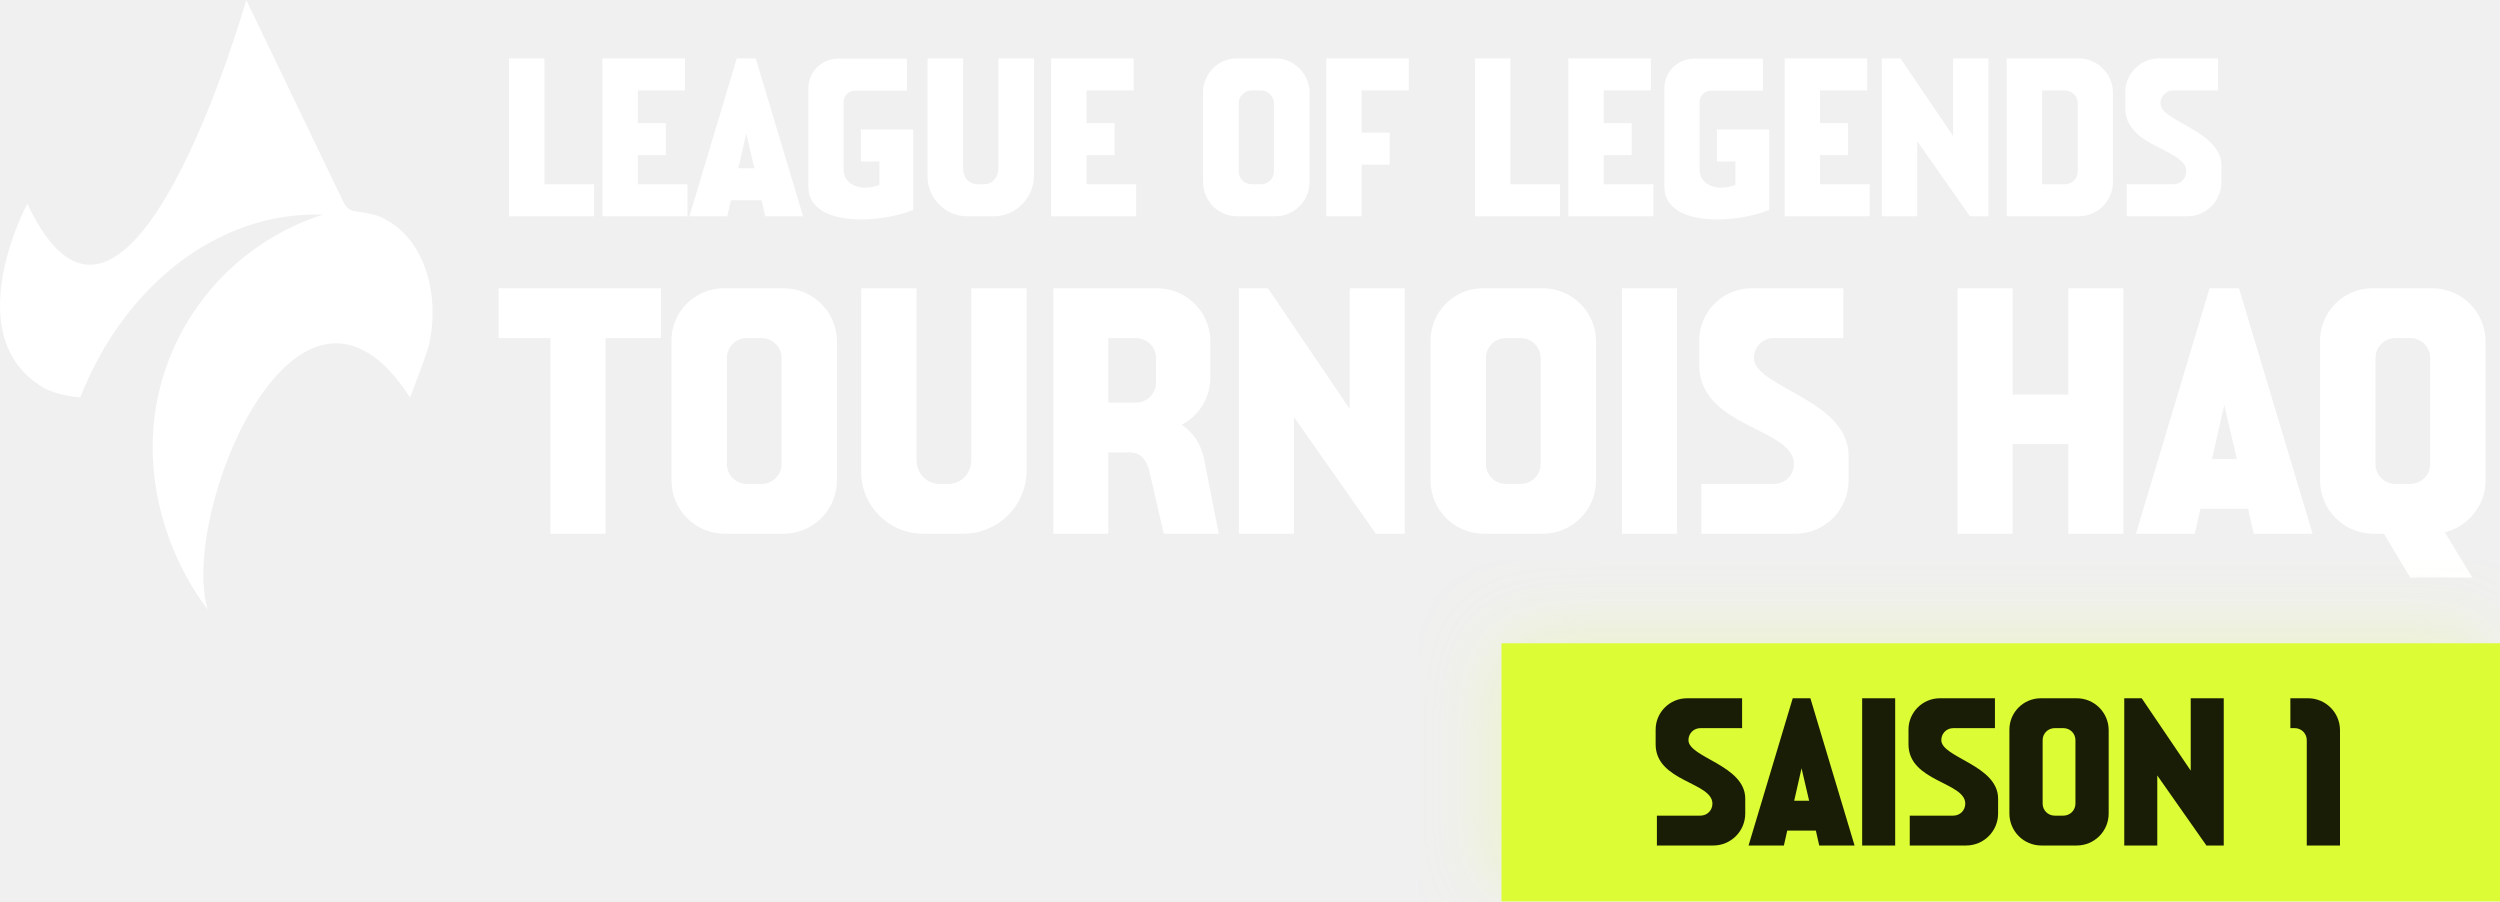
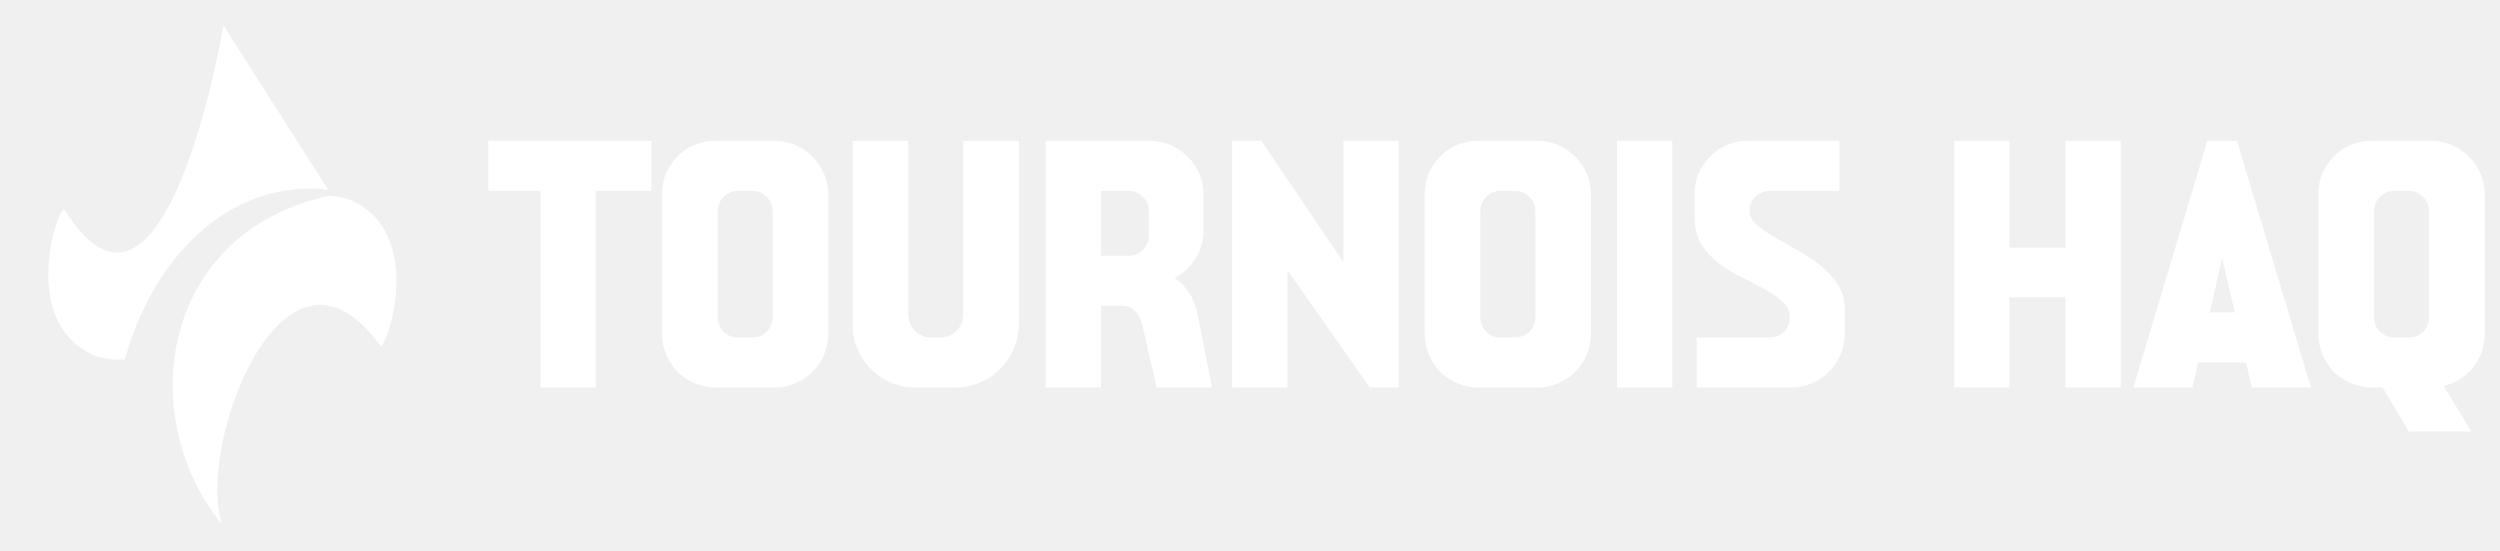
- <svg xmlns="http://www.w3.org/2000/svg" width="890" height="321" viewBox="0 0 890 321" fill="none">
-   <g clip-path="url(#clip0_1093_2)">
-     <path d="M152.62 99.651C150.283 90.048 144.831 81.47 135.407 77.201C133.327 76.264 129.147 75.574 126.396 75.219C124.7 74.992 123.231 73.927 122.492 72.399L87.672 0C87.672 0 45.507 148.712 9.73 72.507C9.73 72.507 -15.557 119.558 15.399 137.975C17.469 139.208 22.27 140.982 28.57 141.466C43.782 102.777 76.66 75.189 115.039 76.402C112.496 77.151 110.021 78.098 107.586 79.133C81.826 90.077 62.739 112.547 56.469 140.105C50.416 166.686 57.692 195.348 73.929 217C63.715 182.57 106.216 79.892 145.985 141.515C145.985 141.515 152.097 125.601 152.718 122.861C154.375 115.564 154.503 107.272 152.649 99.641H152.63L152.62 99.651Z" fill="white" />
-     <path d="M193.819 65.597H211.486V77H181.212V20.789H193.819V65.597ZM227.069 65.597H244.735V77H214.462V20.789H243.852V32.192H227.069V43.836H237.026V55.238H227.069V65.597ZM269.039 20.789L285.903 77H272.412L271.127 71.299H260.206L258.922 77H245.431L262.294 20.789H269.039ZM268.558 59.896L265.667 47.529L262.856 59.896H268.558ZM306.484 57.487V46.084H325.114V74.752C322.33 75.822 319.332 76.652 316.12 77.241C312.908 77.83 309.75 78.124 306.645 78.124C304.129 78.124 301.72 77.91 299.418 77.482C297.169 77.053 295.162 76.384 293.395 75.474C291.682 74.511 290.317 73.306 289.3 71.861C288.283 70.415 287.774 68.649 287.774 66.561V31.389C287.774 29.944 288.042 28.578 288.577 27.294C289.166 26.009 289.915 24.911 290.826 24.001C291.789 23.038 292.913 22.288 294.198 21.753C295.483 21.164 296.848 20.869 298.294 20.869H322.866V32.272H304.477C303.299 32.272 302.309 32.674 301.506 33.477C300.703 34.28 300.301 35.27 300.301 36.448V60.137C300.301 62.225 301.024 63.857 302.469 65.035C303.915 66.213 305.788 66.802 308.09 66.802C309.536 66.802 311.195 66.507 313.069 65.918V57.487H306.484ZM355.413 20.789H368.101V62.465C368.101 64.446 367.726 66.32 366.977 68.087C366.227 69.853 365.183 71.406 363.845 72.744C362.56 74.082 361.034 75.126 359.268 75.876C357.501 76.625 355.627 77 353.647 77H344.412C342.431 77 340.584 76.625 338.871 75.876C337.158 75.126 335.659 74.109 334.374 72.824C333.09 71.54 332.072 70.041 331.323 68.328C330.574 66.614 330.199 64.767 330.199 62.787V20.789H342.886V60.137C342.886 61.689 343.368 63.001 344.332 64.072C345.349 65.089 346.634 65.597 348.186 65.597H350.113C351.666 65.597 352.924 65.089 353.888 64.072C354.905 63.001 355.413 61.689 355.413 60.137V20.789ZM386.809 65.597H404.475V77H374.201V20.789H403.591V32.192H386.809V43.836H396.766V55.238H386.809V65.597ZM453.994 20.789C455.707 20.789 457.286 21.11 458.731 21.753C460.23 22.395 461.515 23.279 462.586 24.403C463.71 25.474 464.593 26.758 465.236 28.257C465.878 29.703 466.199 31.282 466.199 32.995V64.794C466.199 66.454 465.878 68.033 465.236 69.532C464.593 71.031 463.71 72.343 462.586 73.467C461.515 74.537 460.23 75.394 458.731 76.036C457.286 76.679 455.707 77 453.994 77H440.503C438.843 77 437.264 76.679 435.765 76.036C434.266 75.394 432.955 74.537 431.83 73.467C430.76 72.343 429.903 71.031 429.261 69.532C428.618 68.033 428.297 66.454 428.297 64.794V32.754C428.297 31.095 428.618 29.542 429.261 28.097C429.903 26.651 430.76 25.393 431.83 24.323C432.901 23.198 434.159 22.342 435.605 21.753C437.05 21.11 438.603 20.789 440.262 20.789H453.994ZM453.512 36.769C453.512 35.484 453.057 34.414 452.147 33.557C451.237 32.647 450.166 32.192 448.935 32.192H445.562C444.331 32.192 443.26 32.647 442.35 33.557C441.44 34.414 440.985 35.484 440.985 36.769V61.02C440.985 62.305 441.44 63.402 442.35 64.312C443.26 65.169 444.331 65.597 445.562 65.597H448.935C450.166 65.597 451.237 65.169 452.147 64.312C453.057 63.402 453.512 62.305 453.512 61.02V36.769ZM472.147 20.789H501.537V32.192H484.754V47.208H494.711V58.611H484.754V77H472.147V20.789ZM537.687 65.597H555.353V77H525.079V20.789H537.687V65.597ZM570.936 65.597H588.603V77H558.329V20.789H587.719V32.192H570.936V43.836H580.894V55.238H570.936V65.597ZM611.221 57.487V46.084H629.85V74.752C627.067 75.822 624.069 76.652 620.857 77.241C617.645 77.83 614.486 78.124 611.381 78.124C608.865 78.124 606.456 77.91 604.154 77.482C601.906 77.053 599.898 76.384 598.131 75.474C596.418 74.511 595.053 73.306 594.036 71.861C593.019 70.415 592.51 68.649 592.51 66.561V31.389C592.51 29.944 592.778 28.578 593.313 27.294C593.902 26.009 594.652 24.911 595.562 24.001C596.525 23.038 597.65 22.288 598.934 21.753C600.219 21.164 601.584 20.869 603.03 20.869H627.602V32.272H609.213C608.035 32.272 607.045 32.674 606.242 33.477C605.439 34.28 605.037 35.27 605.037 36.448V60.137C605.037 62.225 605.76 63.857 607.205 65.035C608.651 66.213 610.525 66.802 612.827 66.802C614.272 66.802 615.932 66.507 617.805 65.918V57.487H611.221ZM647.944 65.597H665.61V77H635.337V20.789H664.727V32.192H647.944V43.836H657.901V55.238H647.944V65.597ZM695.295 20.789H707.902V77H701.237V76.92L682.527 50.26V77H669.919V20.789H676.584L695.295 48.413V20.789ZM739.999 20.789C741.712 20.789 743.291 21.11 744.737 21.753C746.236 22.395 747.521 23.279 748.591 24.403C749.715 25.474 750.599 26.758 751.241 28.257C751.884 29.703 752.205 31.282 752.205 32.995V64.794C752.205 66.454 751.884 68.033 751.241 69.532C750.599 71.031 749.715 72.343 748.591 73.467C747.521 74.537 746.236 75.394 744.737 76.036C743.291 76.679 741.712 77 739.999 77H714.383V20.789H739.999ZM739.678 36.769C739.678 35.484 739.223 34.414 738.313 33.557C737.403 32.647 736.332 32.192 735.101 32.192H726.99V65.597H735.101C736.332 65.597 737.403 65.169 738.313 64.312C739.223 63.402 739.678 62.305 739.678 61.02V36.769ZM769.144 36.769C769.144 37.893 769.679 38.937 770.75 39.901C771.821 40.811 773.159 41.748 774.765 42.711C776.371 43.621 778.111 44.612 779.985 45.683C781.858 46.7 783.598 47.851 785.204 49.136C786.81 50.42 788.149 51.866 789.219 53.472C790.29 55.078 790.825 56.952 790.825 59.093V64.794C790.825 66.454 790.504 68.033 789.862 69.532C789.219 71.031 788.336 72.343 787.212 73.467C786.141 74.537 784.856 75.394 783.357 76.036C781.912 76.679 780.333 77 778.619 77H757.099V65.597H773.721C775.006 65.597 776.077 65.169 776.933 64.312C777.843 63.402 778.298 62.305 778.298 61.02C778.298 59.628 777.763 58.45 776.692 57.487C775.622 56.47 774.283 55.533 772.677 54.676C771.071 53.766 769.331 52.856 767.458 51.946C765.584 51.036 763.844 49.992 762.238 48.814C760.632 47.583 759.294 46.138 758.223 44.478C757.152 42.819 756.617 40.784 756.617 38.375V32.754C756.617 31.095 756.938 29.542 757.581 28.097C758.223 26.651 759.08 25.393 760.15 24.323C761.221 23.198 762.479 22.342 763.924 21.753C765.37 21.11 766.922 20.789 768.582 20.789H789.621V32.192H773.721C772.436 32.192 771.339 32.647 770.429 33.557C769.572 34.414 769.144 35.484 769.144 36.769Z" fill="white" />
-     <path d="M177.501 120.352V102.628H235.291V120.352H215.57V190H195.974V120.352H177.501ZM278.984 102.628C289.468 102.628 297.956 111.116 297.956 121.6V171.028C297.956 181.512 289.468 190 278.984 190H258.014C247.53 190 239.042 181.512 239.042 171.028V121.226C239.042 110.991 247.405 102.628 257.64 102.628H278.984ZM278.235 165.161V127.467C278.235 123.473 274.989 120.352 271.12 120.352H265.878C262.008 120.352 258.763 123.473 258.763 127.467V165.161C258.763 169.156 262.008 172.276 265.878 172.276H271.12C274.989 172.276 278.235 169.156 278.235 165.161ZM345.768 163.788V102.628H365.489V167.408C365.489 179.89 355.379 190 343.022 190H328.668C316.436 190 306.576 180.139 306.576 167.907V102.628H326.297V163.788C326.297 168.532 329.792 172.276 334.535 172.276H337.53C342.273 172.276 345.768 168.532 345.768 163.788ZM420.654 151.182C424.649 153.803 427.519 157.922 428.643 163.414L433.885 190H414.289L409.046 167.159C407.798 163.164 405.801 161.043 401.932 161.043H394.568V190H374.971V102.628H411.917C422.402 102.628 430.889 111.116 430.889 121.6V134.332C430.889 141.696 426.77 148.062 420.654 151.182ZM411.543 136.204V127.467C411.543 123.473 408.298 120.352 404.428 120.352H394.568V143.319H404.428C408.298 143.319 411.543 140.198 411.543 136.204ZM480.479 145.565V102.628H500.075V190H489.715V189.875L460.633 148.436V190H441.037V102.628H451.396L480.479 145.565ZM549.217 102.628C559.701 102.628 568.189 111.116 568.189 121.6V171.028C568.189 181.512 559.701 190 549.217 190H528.247C517.763 190 509.275 181.512 509.275 171.028V121.226C509.275 110.991 517.638 102.628 527.873 102.628H549.217ZM548.468 165.161V127.467C548.468 123.473 545.222 120.352 541.353 120.352H536.111C532.241 120.352 528.996 123.473 528.996 127.467V165.161C528.996 169.156 532.241 172.276 536.111 172.276H541.353C545.222 172.276 548.468 169.156 548.468 165.161ZM597.029 190H577.433V102.628H597.029V190ZM624.399 127.467C624.399 137.827 658.1 142.32 658.1 162.166V171.028C658.1 181.512 649.612 190 639.127 190H605.677V172.276H631.514C635.508 172.276 638.628 169.156 638.628 165.161C638.628 152.305 604.928 152.181 604.928 129.963V121.226C604.928 110.991 613.29 102.628 623.525 102.628H656.227V120.352H631.514C627.52 120.352 624.399 123.473 624.399 127.467ZM736.328 140.448V102.628H755.925V190H736.328V158.047H716.483V190H696.886V102.628H716.483V140.448H736.328ZM786.594 102.628H797.078L823.29 190H802.32L800.323 181.138H783.348L781.351 190H760.382L786.594 102.628ZM787.467 163.414H796.329L791.836 144.192L787.467 163.414ZM865.89 102.628C876.375 102.628 884.862 111.116 884.862 121.6V171.028C884.862 179.89 878.746 187.379 870.384 189.501L880.119 205.602H858.027L848.665 190H844.921C834.436 190 825.949 181.512 825.949 171.028V121.226C825.949 110.991 834.312 102.628 844.547 102.628H865.89ZM865.141 165.161V127.467C865.141 123.473 861.896 120.352 858.027 120.352H852.784C848.915 120.352 845.67 123.473 845.67 127.467V165.161C845.67 169.156 848.915 172.276 852.784 172.276H858.027C861.896 172.276 865.141 169.156 865.141 165.161Z" fill="white" />
-     <g filter="url(#filter0_d_1093_2)">
-       <rect width="355.481" height="92" transform="translate(534.519 229)" fill="#DCFC35" />
-       <path d="M601.088 263.485C601.088 269.7 621.305 272.396 621.305 284.302V289.618C621.305 295.908 616.213 301 609.924 301H589.856V290.367H605.356C607.752 290.367 609.624 288.495 609.624 286.099C609.624 278.386 589.407 278.312 589.407 264.983V259.741C589.407 253.601 594.424 248.584 600.564 248.584H620.182V259.217H605.356C602.96 259.217 601.088 261.089 601.088 263.485ZM638.209 248.584H644.499L660.224 301H647.644L646.446 295.684H636.262L635.064 301H622.485L638.209 248.584ZM638.733 285.051H644.05L641.354 273.519L638.733 285.051ZM674.684 301H662.928V248.584H674.684V301ZM691.104 263.485C691.104 269.7 711.321 272.396 711.321 284.302V289.618C711.321 295.908 706.23 301 699.94 301H679.872V290.367H695.372C697.768 290.367 699.64 288.495 699.64 286.099C699.64 278.386 679.423 278.312 679.423 264.983V259.741C679.423 253.601 684.44 248.584 690.58 248.584H710.198V259.217H695.372C692.976 259.217 691.104 261.089 691.104 263.485ZM739.308 248.584C745.598 248.584 750.689 253.676 750.689 259.966V289.618C750.689 295.908 745.598 301 739.308 301H726.728C720.438 301 715.346 295.908 715.346 289.618V259.741C715.346 253.601 720.363 248.584 726.503 248.584H739.308ZM738.858 286.099V263.485C738.858 261.089 736.912 259.217 734.59 259.217H731.445C729.124 259.217 727.177 261.089 727.177 263.485V286.099C727.177 288.495 729.124 290.367 731.445 290.367H734.59C736.912 290.367 738.858 288.495 738.858 286.099ZM779.897 274.343V248.584H791.653V301H785.438V300.925L767.991 276.065V301H756.235V248.584H762.45L779.897 274.343ZM821.658 248.584C827.948 248.584 833.04 253.676 833.04 259.966V301H821.209V263.485C821.209 261.089 819.262 259.217 816.941 259.217H815.368V248.584H821.658Z" fill="#191D06" />
-     </g>
-   </g>
-   <defs>
-     <filter id="filter0_d_1093_2" x="505.269" y="199.75" width="413.981" height="150.5" filterUnits="userSpaceOnUse" color-interpolation-filters="sRGB">
-       <feFlood flood-opacity="0" result="BackgroundImageFix" />
-       <feColorMatrix in="SourceAlpha" type="matrix" values="0 0 0 0 0 0 0 0 0 0 0 0 0 0 0 0 0 0 127 0" result="hardAlpha" />
-       <feOffset />
-       <feGaussianBlur stdDeviation="14.625" />
-       <feComposite in2="hardAlpha" operator="out" />
-       <feColorMatrix type="matrix" values="0 0 0 0 0.863 0 0 0 0 0.988 0 0 0 0 0.208 0 0 0 0.25 0" />
-       <feBlend mode="normal" in2="BackgroundImageFix" result="effect1_dropShadow_1093_2" />
-       <feBlend mode="normal" in="SourceGraphic" in2="effect1_dropShadow_1093_2" result="shape" />
-     </filter>
-     <clipPath id="clip0_1093_2">
-       <rect width="890" height="321" fill="white" />
-     </clipPath>
-   </defs>
+ <svg xmlns="http://www.w3.org/2000/svg" width="667" height="147" viewBox="0 0 667 147" fill="none">
+   <path d="M130.295 37.585H173.809V50.931H158.959V103.373H144.204V50.931H130.295V37.585ZM206.708 37.585C208.713 37.585 210.561 37.961 212.253 38.713C214.007 39.465 215.511 40.499 216.764 41.814C218.08 43.068 219.113 44.571 219.865 46.326C220.617 48.017 220.993 49.866 220.993 51.871V89.088C220.993 91.03 220.617 92.878 219.865 94.633C219.113 96.387 218.08 97.922 216.764 99.238C215.511 100.491 214.007 101.493 212.253 102.245C210.561 102.997 208.713 103.373 206.708 103.373H190.919C188.976 103.373 187.128 102.997 185.374 102.245C183.619 101.493 182.084 100.491 180.768 99.238C179.515 97.922 178.513 96.387 177.761 94.633C177.009 92.878 176.633 91.03 176.633 89.088V51.589C176.633 49.646 177.009 47.829 177.761 46.138C178.513 44.446 179.515 42.974 180.768 41.72C182.022 40.405 183.494 39.402 185.186 38.713C186.877 37.961 188.694 37.585 190.637 37.585H206.708ZM206.144 56.288C206.144 54.784 205.611 53.531 204.546 52.528C203.481 51.463 202.228 50.931 200.787 50.931H196.839C195.398 50.931 194.145 51.463 193.08 52.528C192.015 53.531 191.482 54.784 191.482 56.288V84.671C191.482 86.174 192.015 87.459 193.08 88.524C194.145 89.526 195.398 90.028 196.839 90.028H200.787C202.228 90.028 203.481 89.526 204.546 88.524C205.611 87.459 206.144 86.174 206.144 84.671V56.288ZM256.994 37.585H271.844V86.362C271.844 88.68 271.405 90.873 270.528 92.941C269.651 95.009 268.429 96.826 266.862 98.392C265.359 99.958 263.573 101.18 261.505 102.057C259.438 102.934 257.245 103.373 254.927 103.373H244.119C241.8 103.373 239.639 102.934 237.634 102.057C235.629 101.18 233.875 99.99 232.371 98.486C230.867 96.982 229.677 95.228 228.799 93.223C227.922 91.218 227.484 89.056 227.484 86.738V37.585H242.333V83.637C242.333 85.454 242.897 86.989 244.025 88.242C245.215 89.432 246.719 90.028 248.536 90.028H250.791C252.608 90.028 254.081 89.432 255.209 88.242C256.399 86.989 256.994 85.454 256.994 83.637V37.585ZM313.381 74.144C314.885 75.147 316.138 76.431 317.14 77.998C318.205 79.501 318.957 81.287 319.396 83.355L323.343 103.373H308.588L304.641 86.174C304.139 84.671 303.481 83.543 302.667 82.791C301.852 81.976 300.725 81.569 299.283 81.569H293.739V103.373H278.983V37.585H306.802C308.807 37.585 310.655 37.961 312.347 38.713C314.101 39.465 315.605 40.499 316.858 41.814C318.174 43.068 319.208 44.571 319.96 46.326C320.712 48.017 321.087 49.866 321.087 51.871V61.457C321.087 64.276 320.367 66.814 318.926 69.069C317.547 71.262 315.699 72.954 313.381 74.144ZM306.52 56.288C306.52 54.784 305.988 53.531 304.922 52.528C303.857 51.463 302.604 50.931 301.163 50.931H293.739V68.224H301.163C302.604 68.224 303.857 67.722 304.922 66.72C305.988 65.655 306.52 64.37 306.52 62.867V56.288ZM358.426 37.585H373.182V103.373H365.381V103.279L343.483 72.077V103.373H328.728V37.585H336.529L358.426 69.915V37.585ZM410.184 37.585C412.189 37.585 414.037 37.961 415.729 38.713C417.483 39.465 418.987 40.499 420.24 41.814C421.556 43.068 422.589 44.571 423.341 46.326C424.093 48.017 424.469 49.866 424.469 51.871V89.088C424.469 91.03 424.093 92.878 423.341 94.633C422.589 96.387 421.556 97.922 420.24 99.238C418.987 100.491 417.483 101.493 415.729 102.245C414.037 102.997 412.189 103.373 410.184 103.373H394.395C392.452 103.373 390.604 102.997 388.85 102.245C387.095 101.493 385.56 100.491 384.245 99.238C382.991 97.922 381.989 96.387 381.237 94.633C380.485 92.878 380.109 91.03 380.109 89.088V51.589C380.109 49.646 380.485 47.829 381.237 46.138C381.989 44.446 382.991 42.974 384.245 41.72C385.498 40.405 386.97 39.402 388.662 38.713C390.353 37.961 392.17 37.585 394.113 37.585H410.184ZM409.62 56.288C409.62 54.784 409.087 53.531 408.022 52.528C406.957 51.463 405.704 50.931 404.263 50.931H400.316C398.874 50.931 397.621 51.463 396.556 52.528C395.491 53.531 394.959 54.784 394.959 56.288V84.671C394.959 86.174 395.491 87.459 396.556 88.524C397.621 89.526 398.874 90.028 400.316 90.028H404.263C405.704 90.028 406.957 89.526 408.022 88.524C409.087 87.459 409.62 86.174 409.62 84.671V56.288ZM431.43 103.373V37.585H446.185V103.373H431.43ZM466.794 56.288C466.794 57.603 467.42 58.825 468.673 59.953C469.926 61.018 471.493 62.115 473.372 63.242C475.252 64.308 477.288 65.467 479.481 66.72C481.674 67.91 483.71 69.257 485.59 70.761C487.47 72.265 489.036 73.957 490.289 75.836C491.542 77.716 492.169 79.909 492.169 82.415V89.088C492.169 91.03 491.793 92.878 491.041 94.633C490.289 96.387 489.255 97.922 487.94 99.238C486.687 100.491 485.183 101.493 483.428 102.245C481.737 102.997 479.888 103.373 477.884 103.373H452.696V90.028H472.151C473.654 90.028 474.907 89.526 475.91 88.524C476.975 87.459 477.508 86.174 477.508 84.671C477.508 83.041 476.881 81.663 475.628 80.535C474.375 79.345 472.808 78.248 470.929 77.246C469.049 76.181 467.013 75.116 464.82 74.05C462.627 72.985 460.591 71.764 458.711 70.385C456.831 68.944 455.265 67.252 454.012 65.31C452.759 63.368 452.132 60.987 452.132 58.167V51.589C452.132 49.646 452.508 47.829 453.26 46.138C454.012 44.446 455.014 42.974 456.268 41.72C457.521 40.405 458.993 39.402 460.685 38.713C462.376 37.961 464.193 37.585 466.136 37.585H490.759V50.931H472.151C470.647 50.931 469.362 51.463 468.297 52.528C467.295 53.531 466.794 54.784 466.794 56.288ZM551.072 37.585H565.828V103.373H551.072V79.314H536.129V103.373H521.374V37.585H536.129V66.062H551.072V37.585ZM596.815 37.585L616.551 103.373H600.762L599.258 96.7H586.477L584.973 103.373H569.184L588.92 37.585H596.815ZM596.251 83.355L592.868 68.881L589.578 83.355H596.251ZM648.628 37.585C650.633 37.585 652.481 37.961 654.173 38.713C655.927 39.465 657.431 40.499 658.684 41.814C660 43.068 661.034 44.571 661.785 46.326C662.537 48.017 662.913 49.866 662.913 51.871V89.088C662.913 92.471 661.879 95.447 659.812 98.016C657.807 100.522 655.207 102.183 652.011 102.997L659.342 115.121H642.707L635.658 103.373H632.839C630.897 103.373 629.048 102.997 627.294 102.245C625.539 101.493 624.004 100.491 622.689 99.238C621.436 97.922 620.433 96.387 619.681 94.633C618.929 92.878 618.553 91.03 618.553 89.088V51.589C618.553 49.646 618.929 47.829 619.681 46.138C620.433 44.446 621.436 42.974 622.689 41.72C623.942 40.405 625.414 39.402 627.106 38.713C628.798 37.961 630.615 37.585 632.557 37.585H648.628ZM648.064 56.288C648.064 54.784 647.531 53.531 646.466 52.528C645.401 51.463 644.148 50.931 642.707 50.931H638.76C637.319 50.931 636.066 51.463 635 52.528C633.935 53.531 633.403 54.784 633.403 56.288V84.671C633.403 86.174 633.935 87.459 635 88.524C636.066 89.526 637.319 90.028 638.76 90.028H642.707C644.148 90.028 645.401 89.526 646.466 88.524C647.531 87.459 648.064 86.174 648.064 84.671V56.288Z" fill="white" />
+   <path d="M87.527 50.591L59.642 6.807C59.642 6.807 44.089 99.081 17.151 55.866C15.395 55.114 4.959 85.917 25.046 94.775C26.393 95.366 29.429 96.093 33.301 95.937C40.487 69.582 60.53 47.674 87.537 50.589L87.527 50.591Z" fill="white" />
+   <path d="M93.594 53.389C92.558 52.932 90.506 52.389 87.85 52.238C55.962 59.002 42.464 86.129 46.889 112.547C48.527 122.315 52.689 131.968 59.249 139.905C52.164 119.39 75.653 56.17 101.489 92.298C103.246 93.051 113.681 62.248 93.594 53.389ZM54.028 82.381C54.357 81.868 54.672 81.338 54.985 80.798C54.675 81.348 54.36 81.878 54.028 82.381ZM55.191 80.426C55.375 80.098 55.548 79.763 55.73 79.427C55.56 79.771 55.375 80.098 55.191 80.426ZM59.93 70.31C60.112 69.973 60.283 69.628 60.47 69.311C60.285 69.638 60.112 69.973 59.93 70.31ZM60.675 68.938C60.986 68.388 61.313 67.866 61.63 67.345C61.311 67.856 60.986 68.388 60.675 68.938Z" fill="white" />
</svg>
